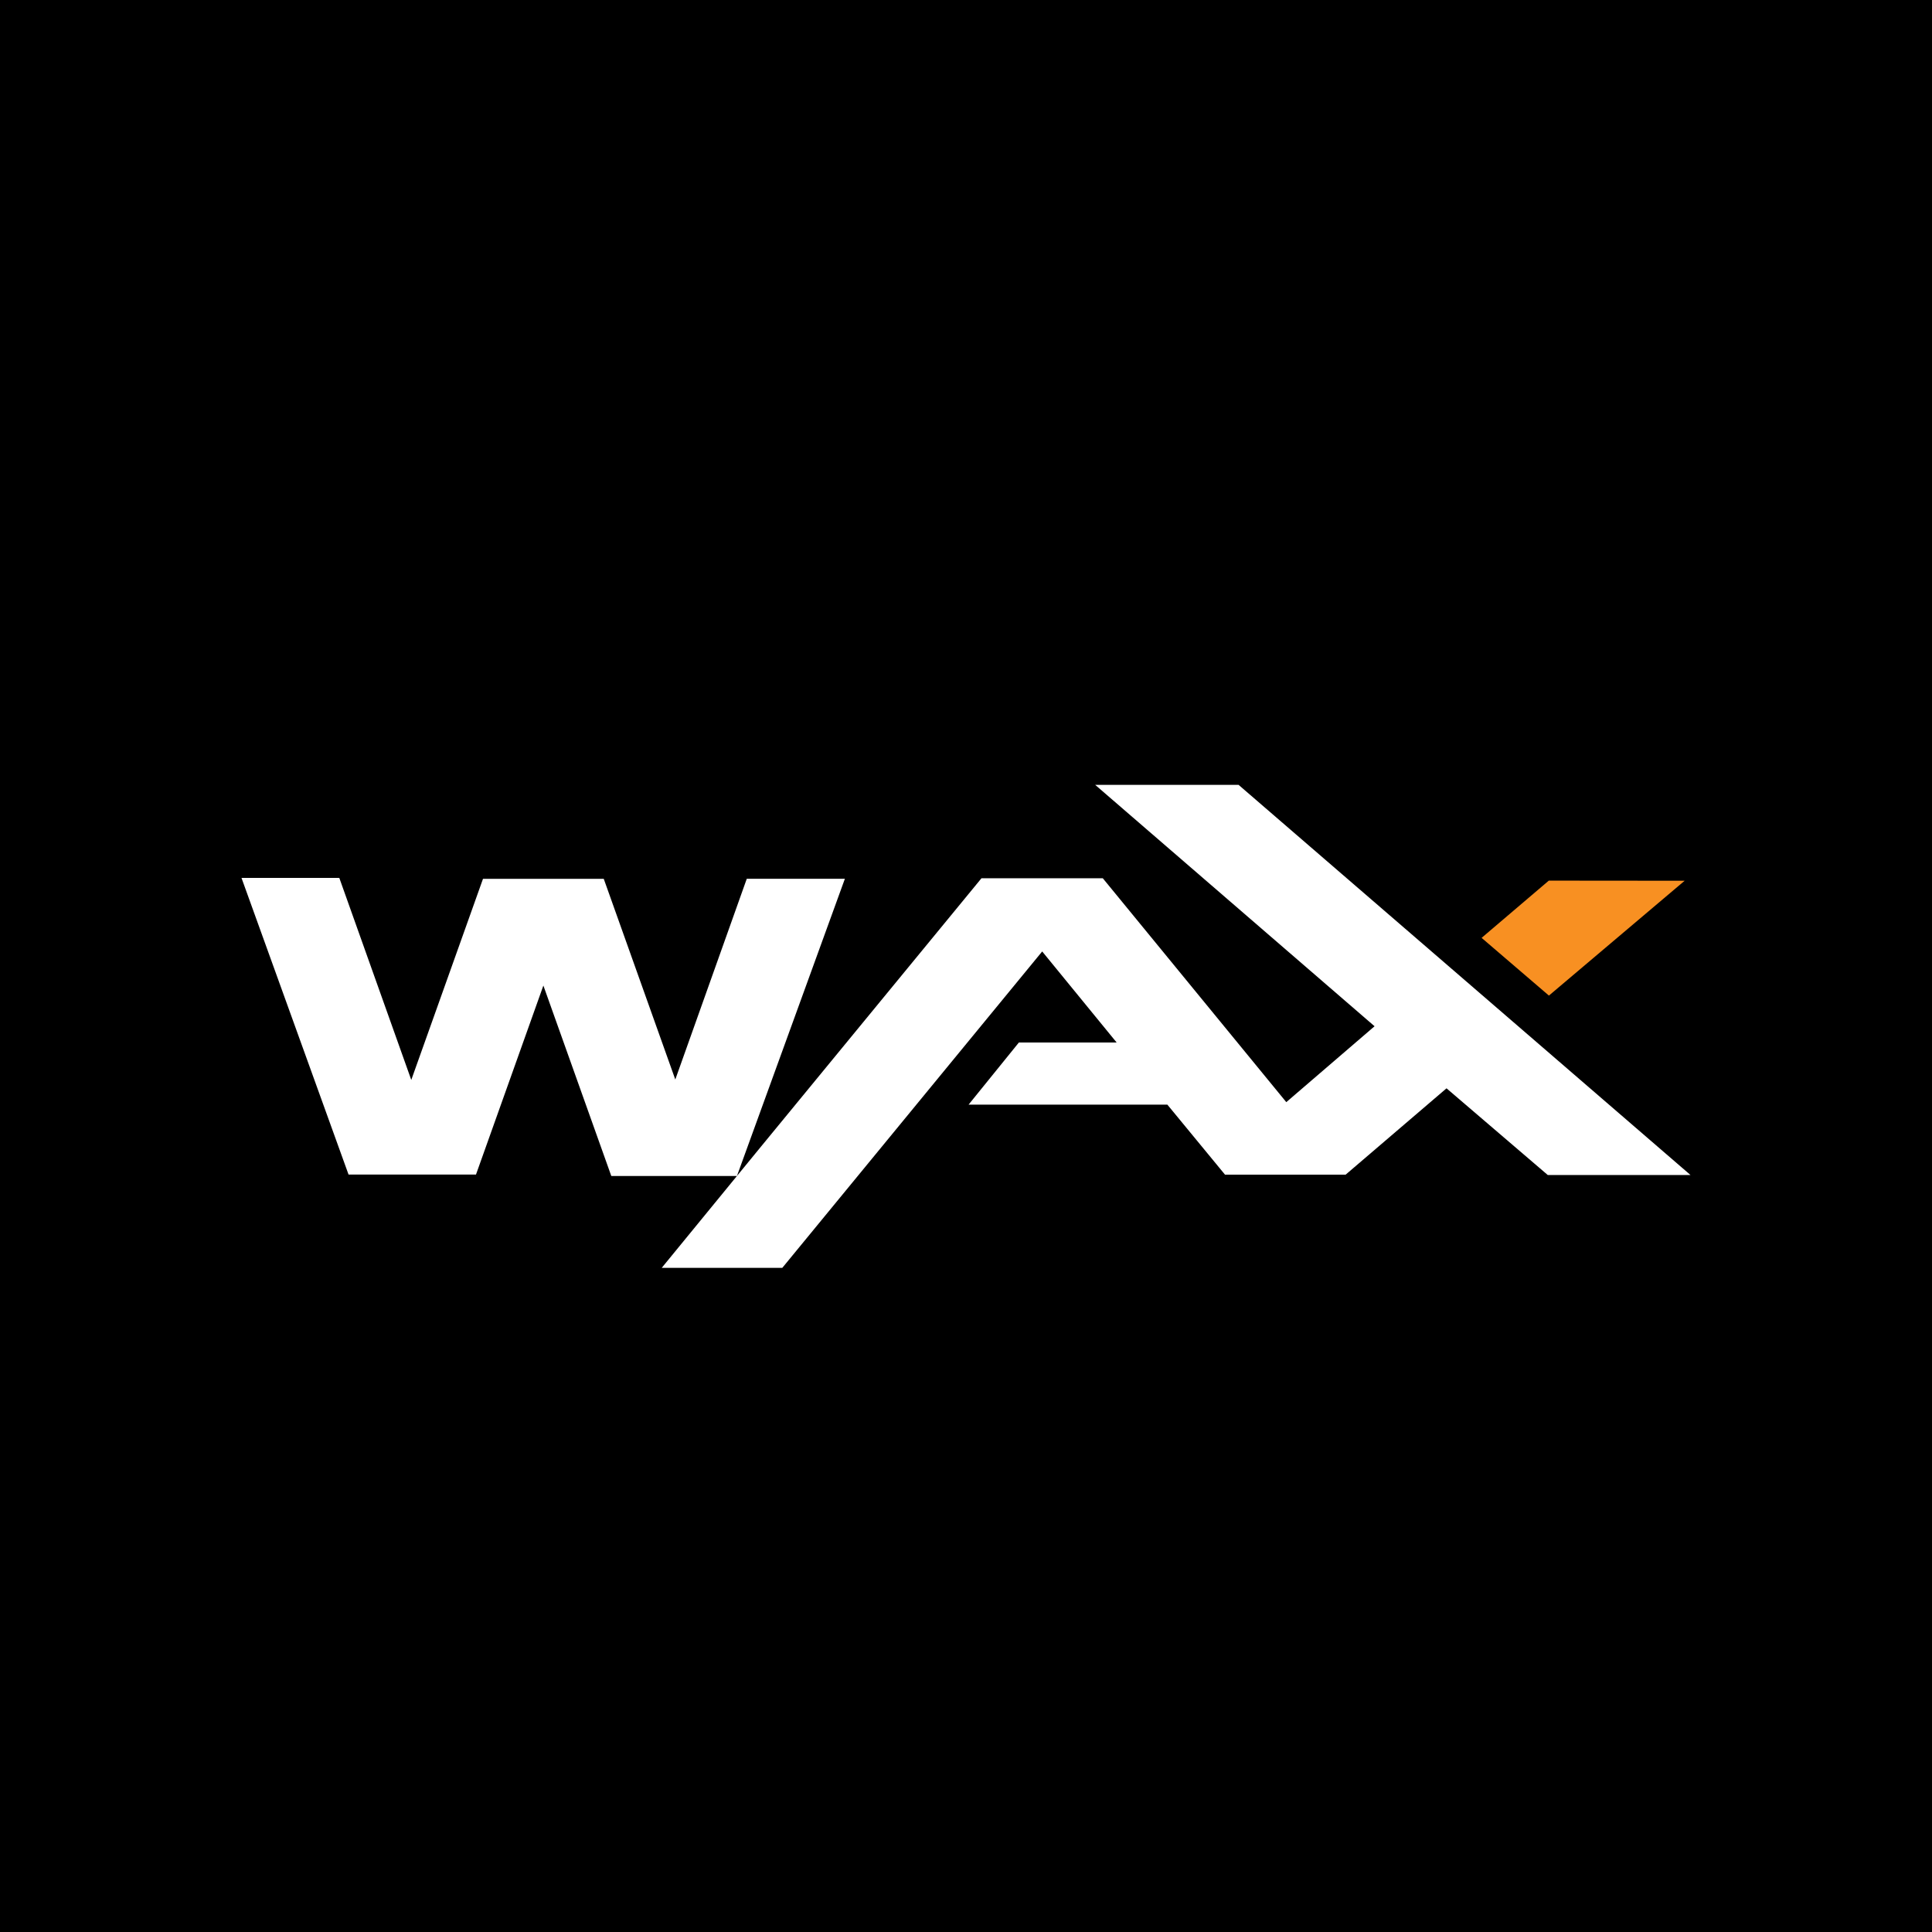
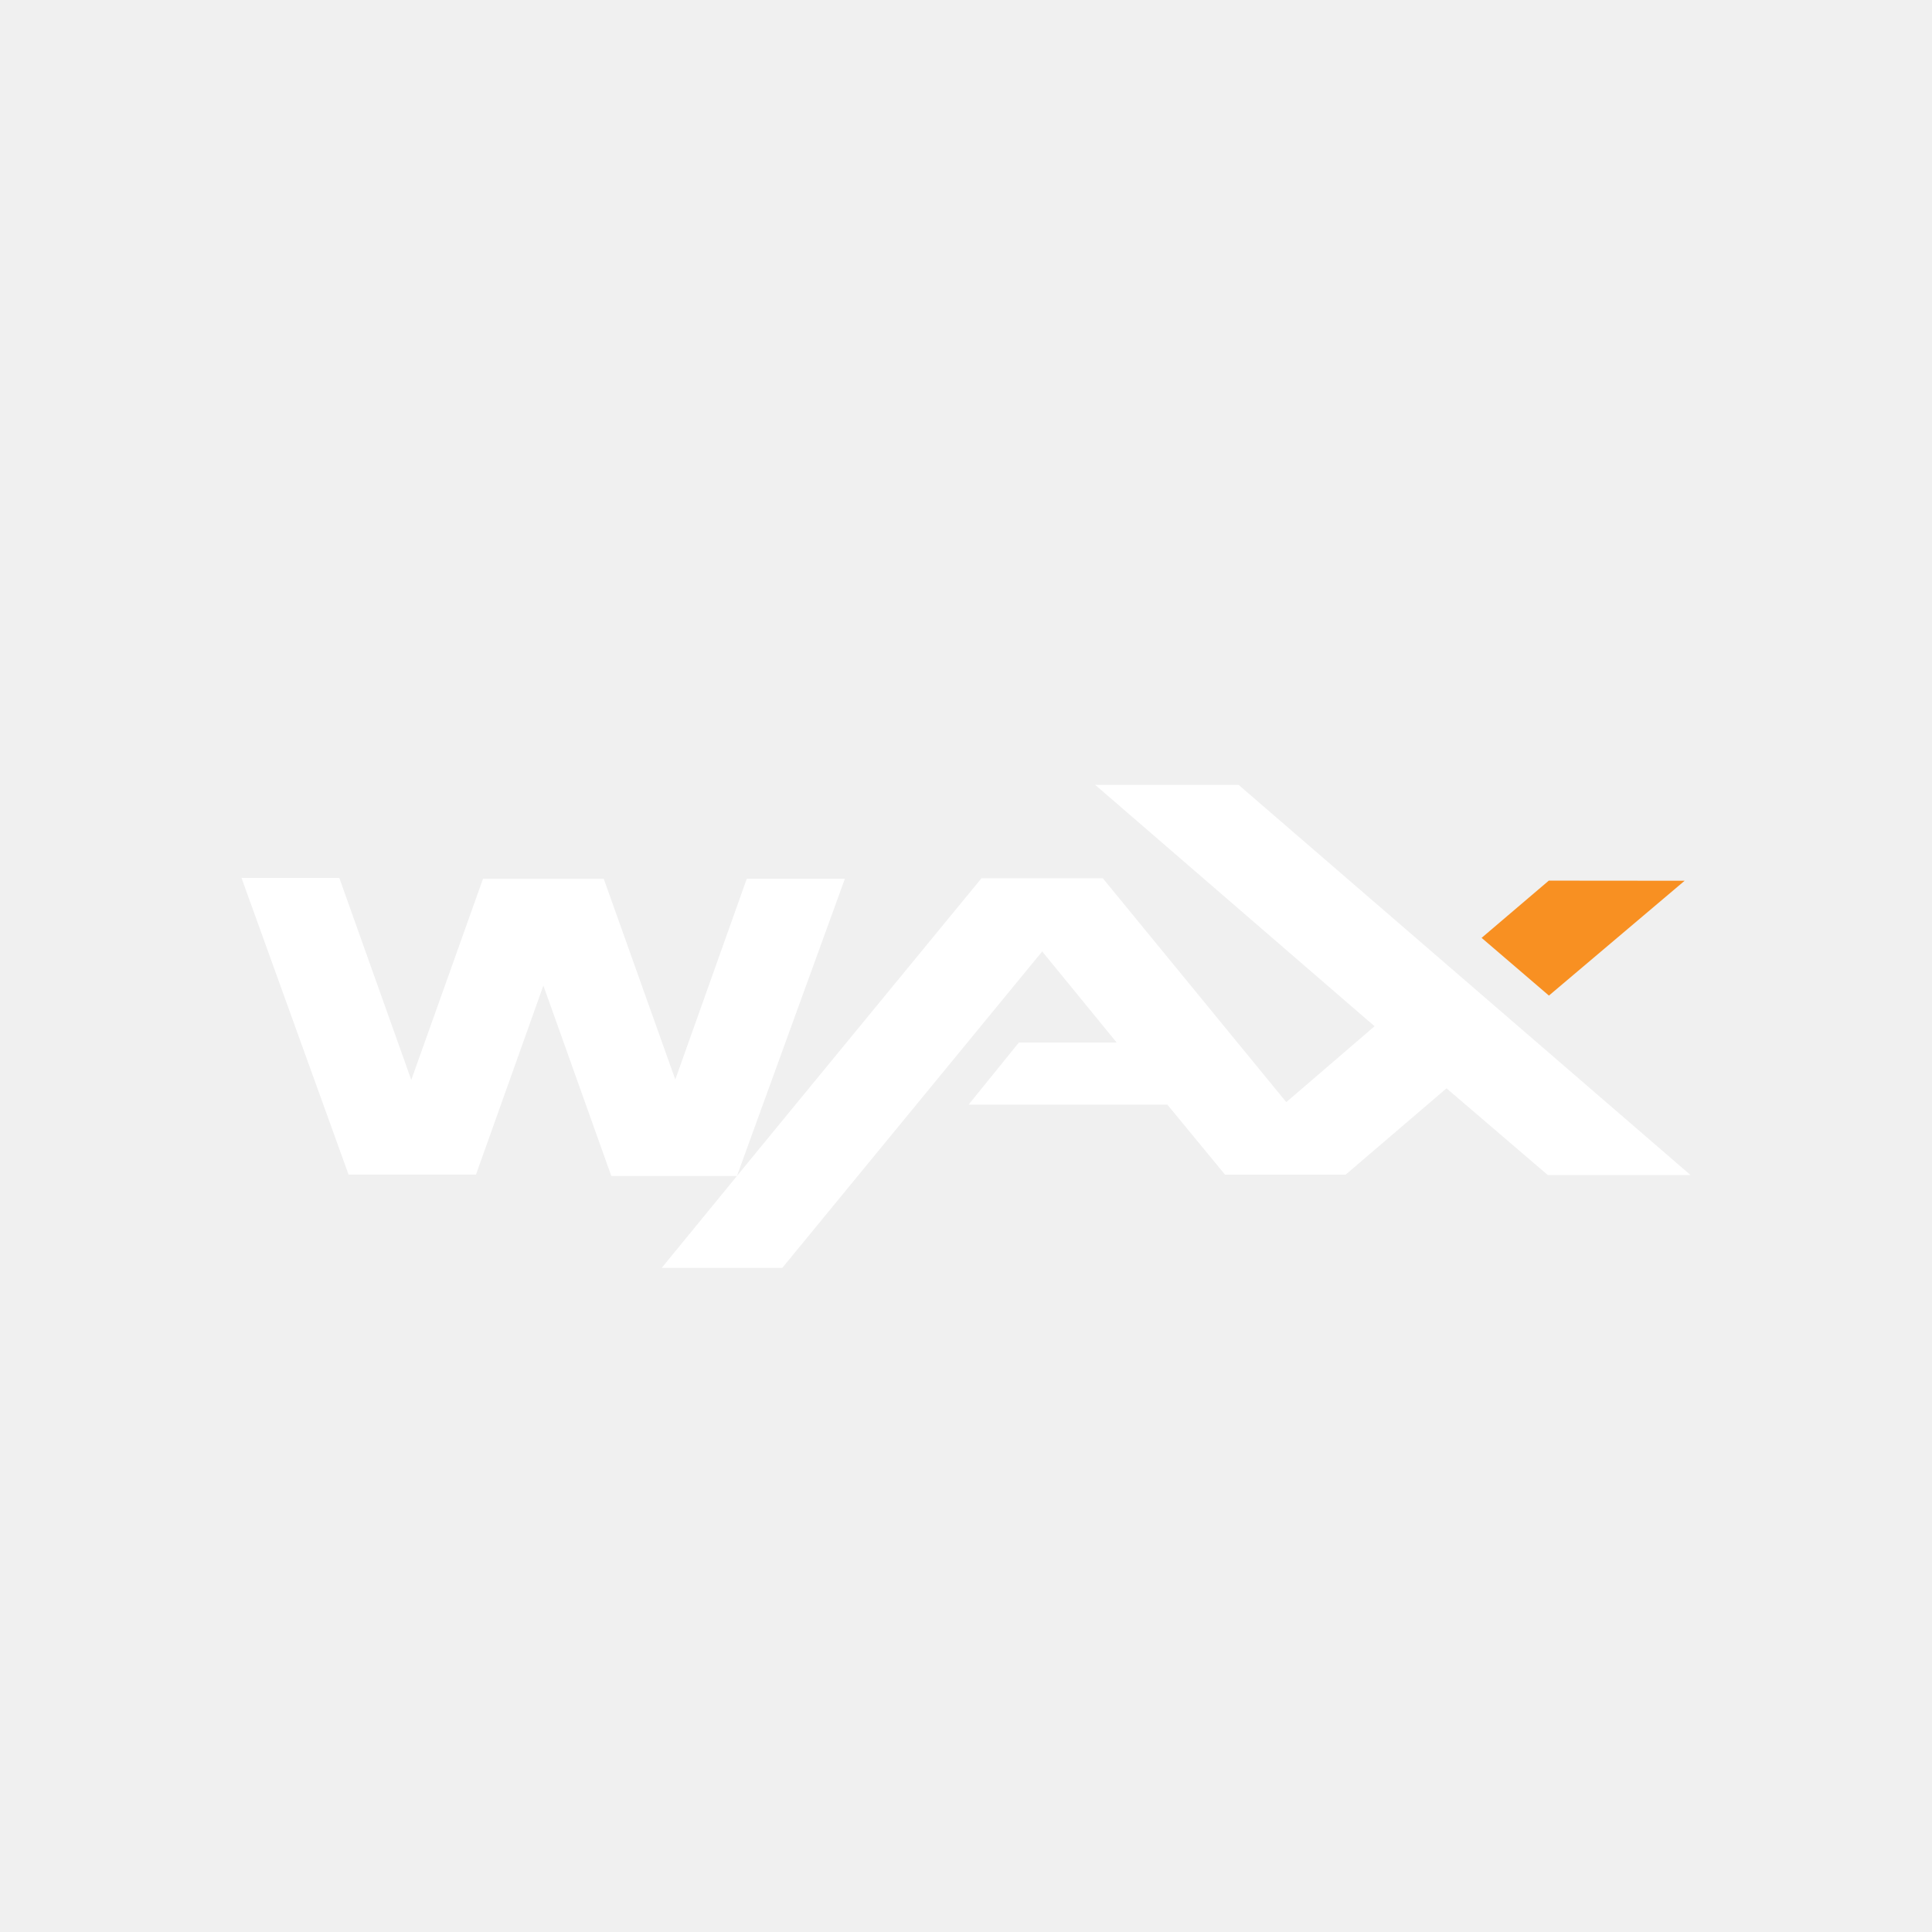
<svg xmlns="http://www.w3.org/2000/svg" width="32" height="32" viewBox="0 0 32 32" fill="none">
-   <rect width="32" height="32" fill="black" />
  <path fill-rule="evenodd" clip-rule="evenodd" d="M25.636 19.462H28L20.515 13H18.14L22.767 16.998L21.305 18.255L18.266 14.547H16.256L12.604 18.992L12.206 19.478L13.994 14.555H12.369L11.185 17.88L10 14.556H8L6.812 17.887L5.62 14.541H4L5.773 19.454H7.884L9 16.324L10.125 19.478H12.206L10.96 21H12.957L17.262 15.759L18.495 17.267H16.876L16.043 18.296H19.335L20.29 19.456H22.288L23.959 18.026L25.636 19.462Z" fill="white" />
  <path d="M25.655 16.49L24.54 15.534L25.653 14.586L27.903 14.588L25.655 16.49Z" fill="#F89022" />
</svg>
